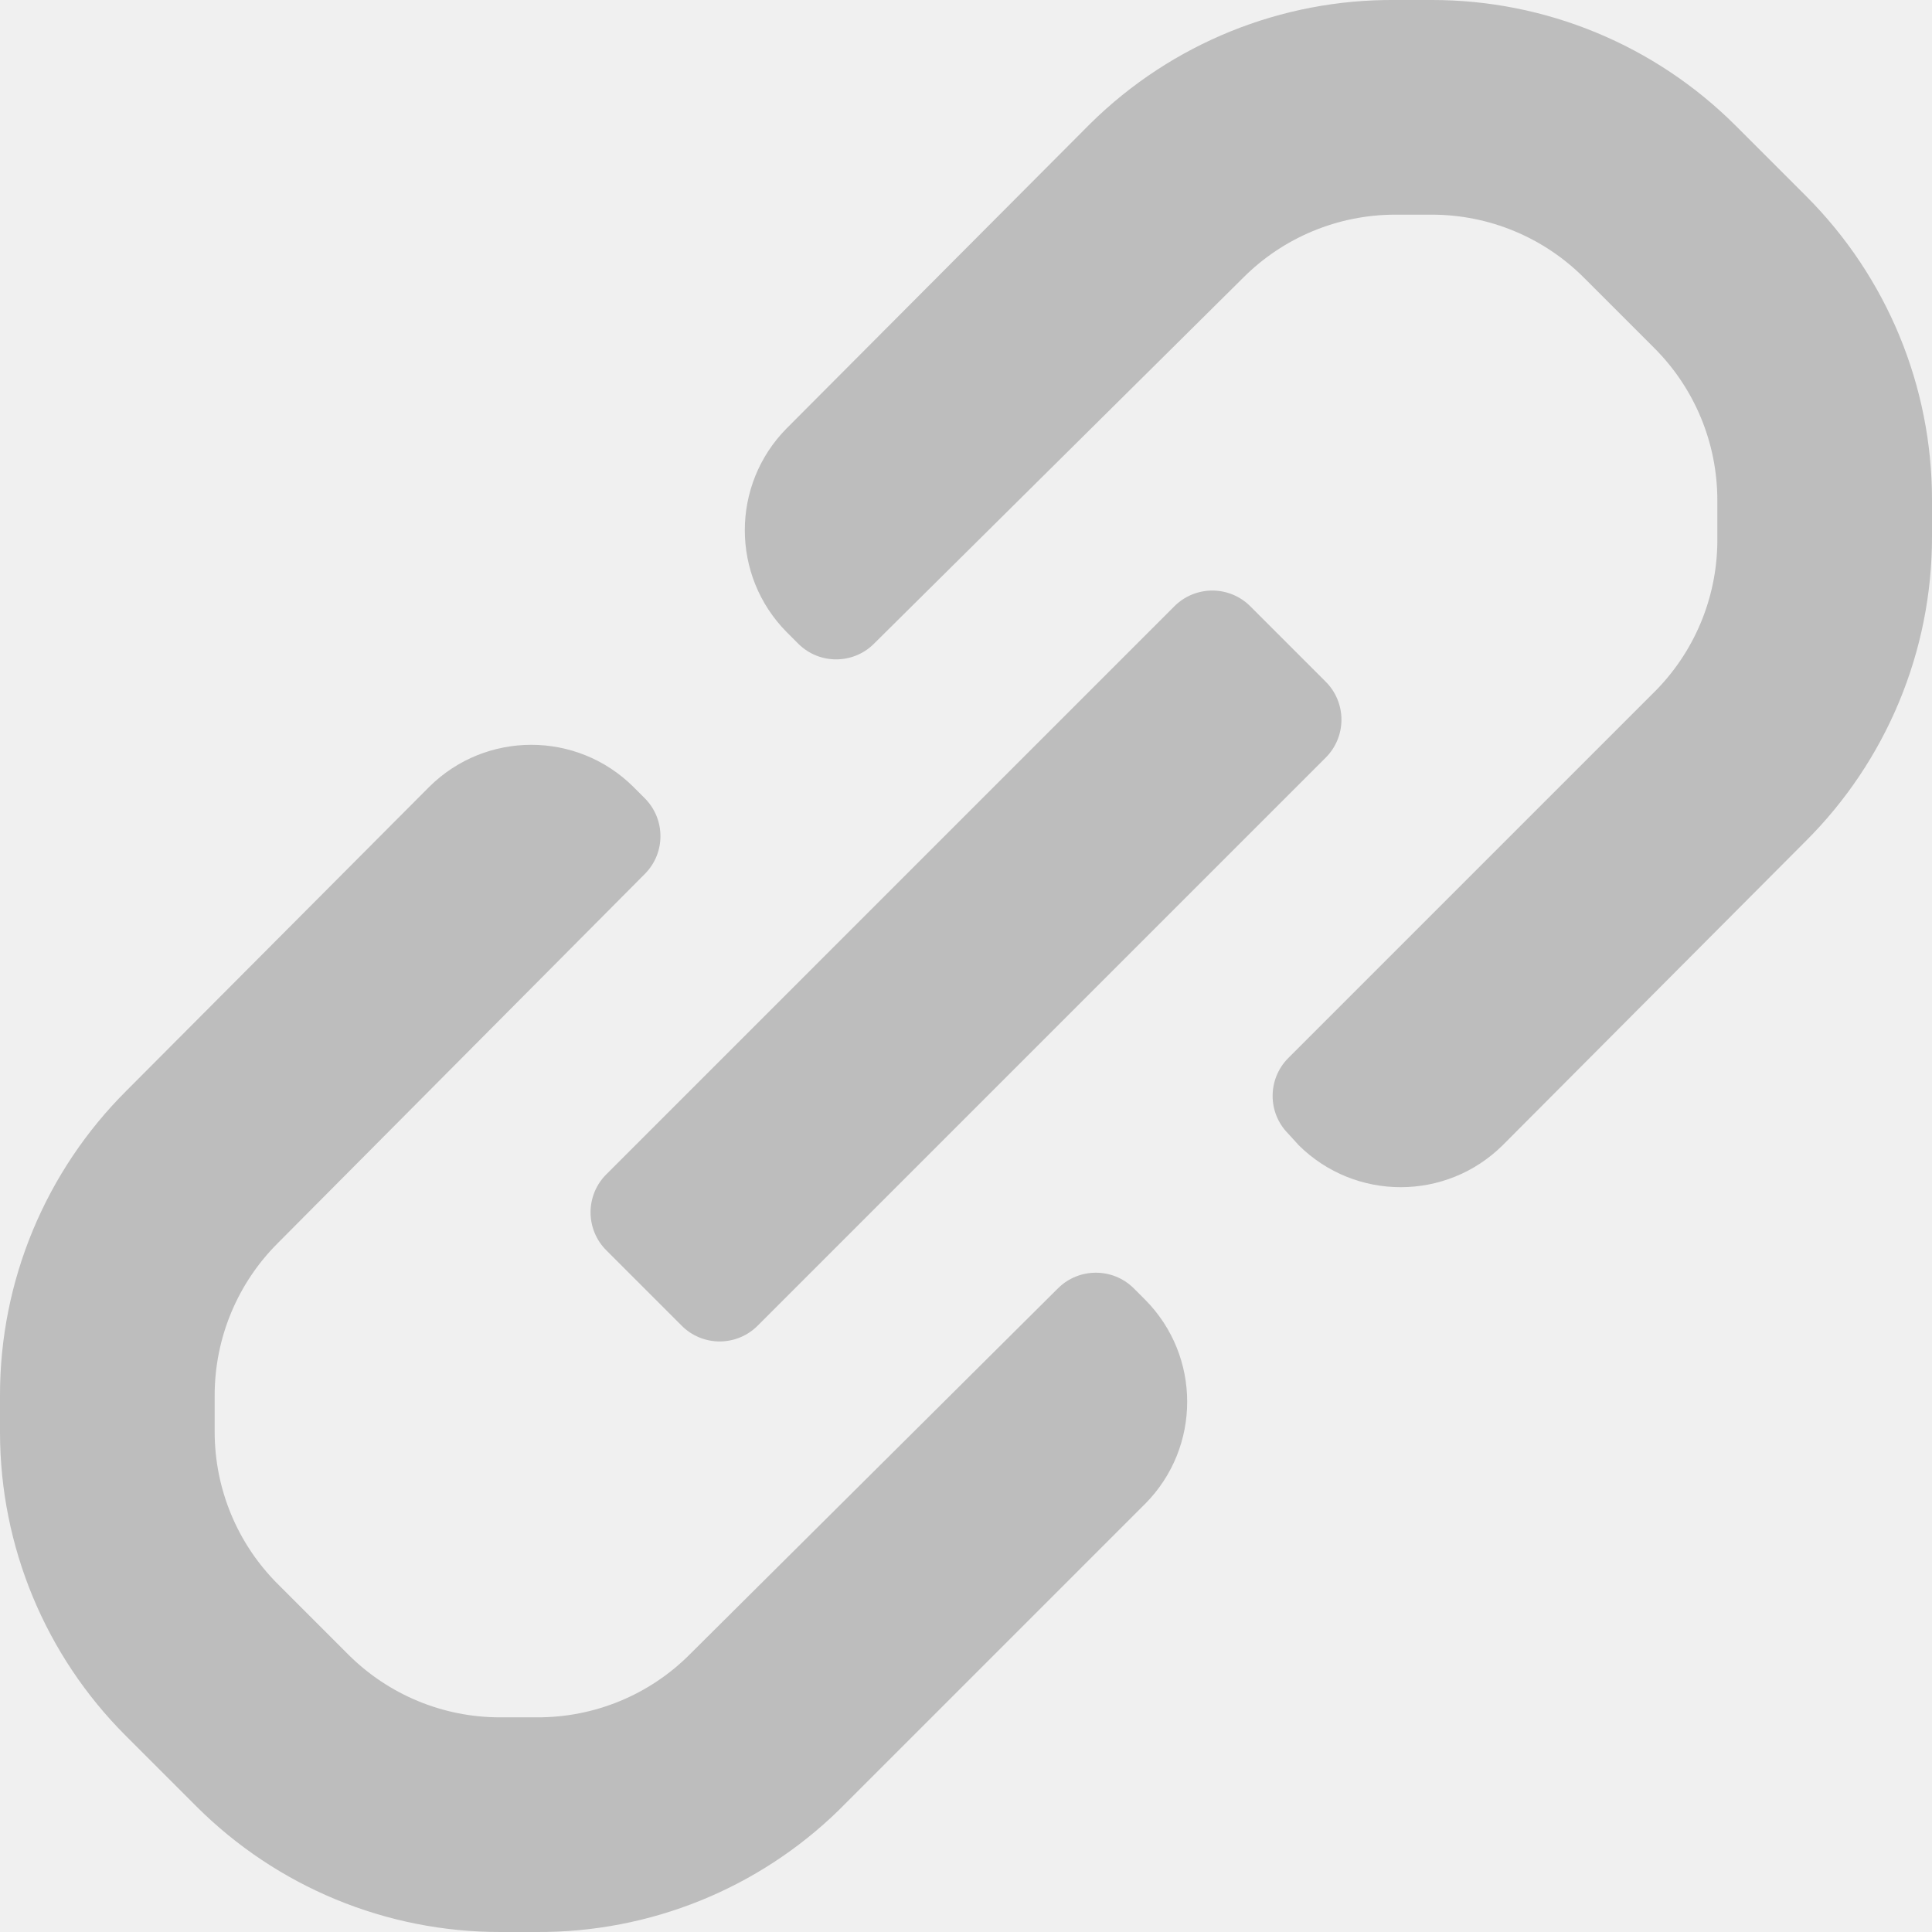
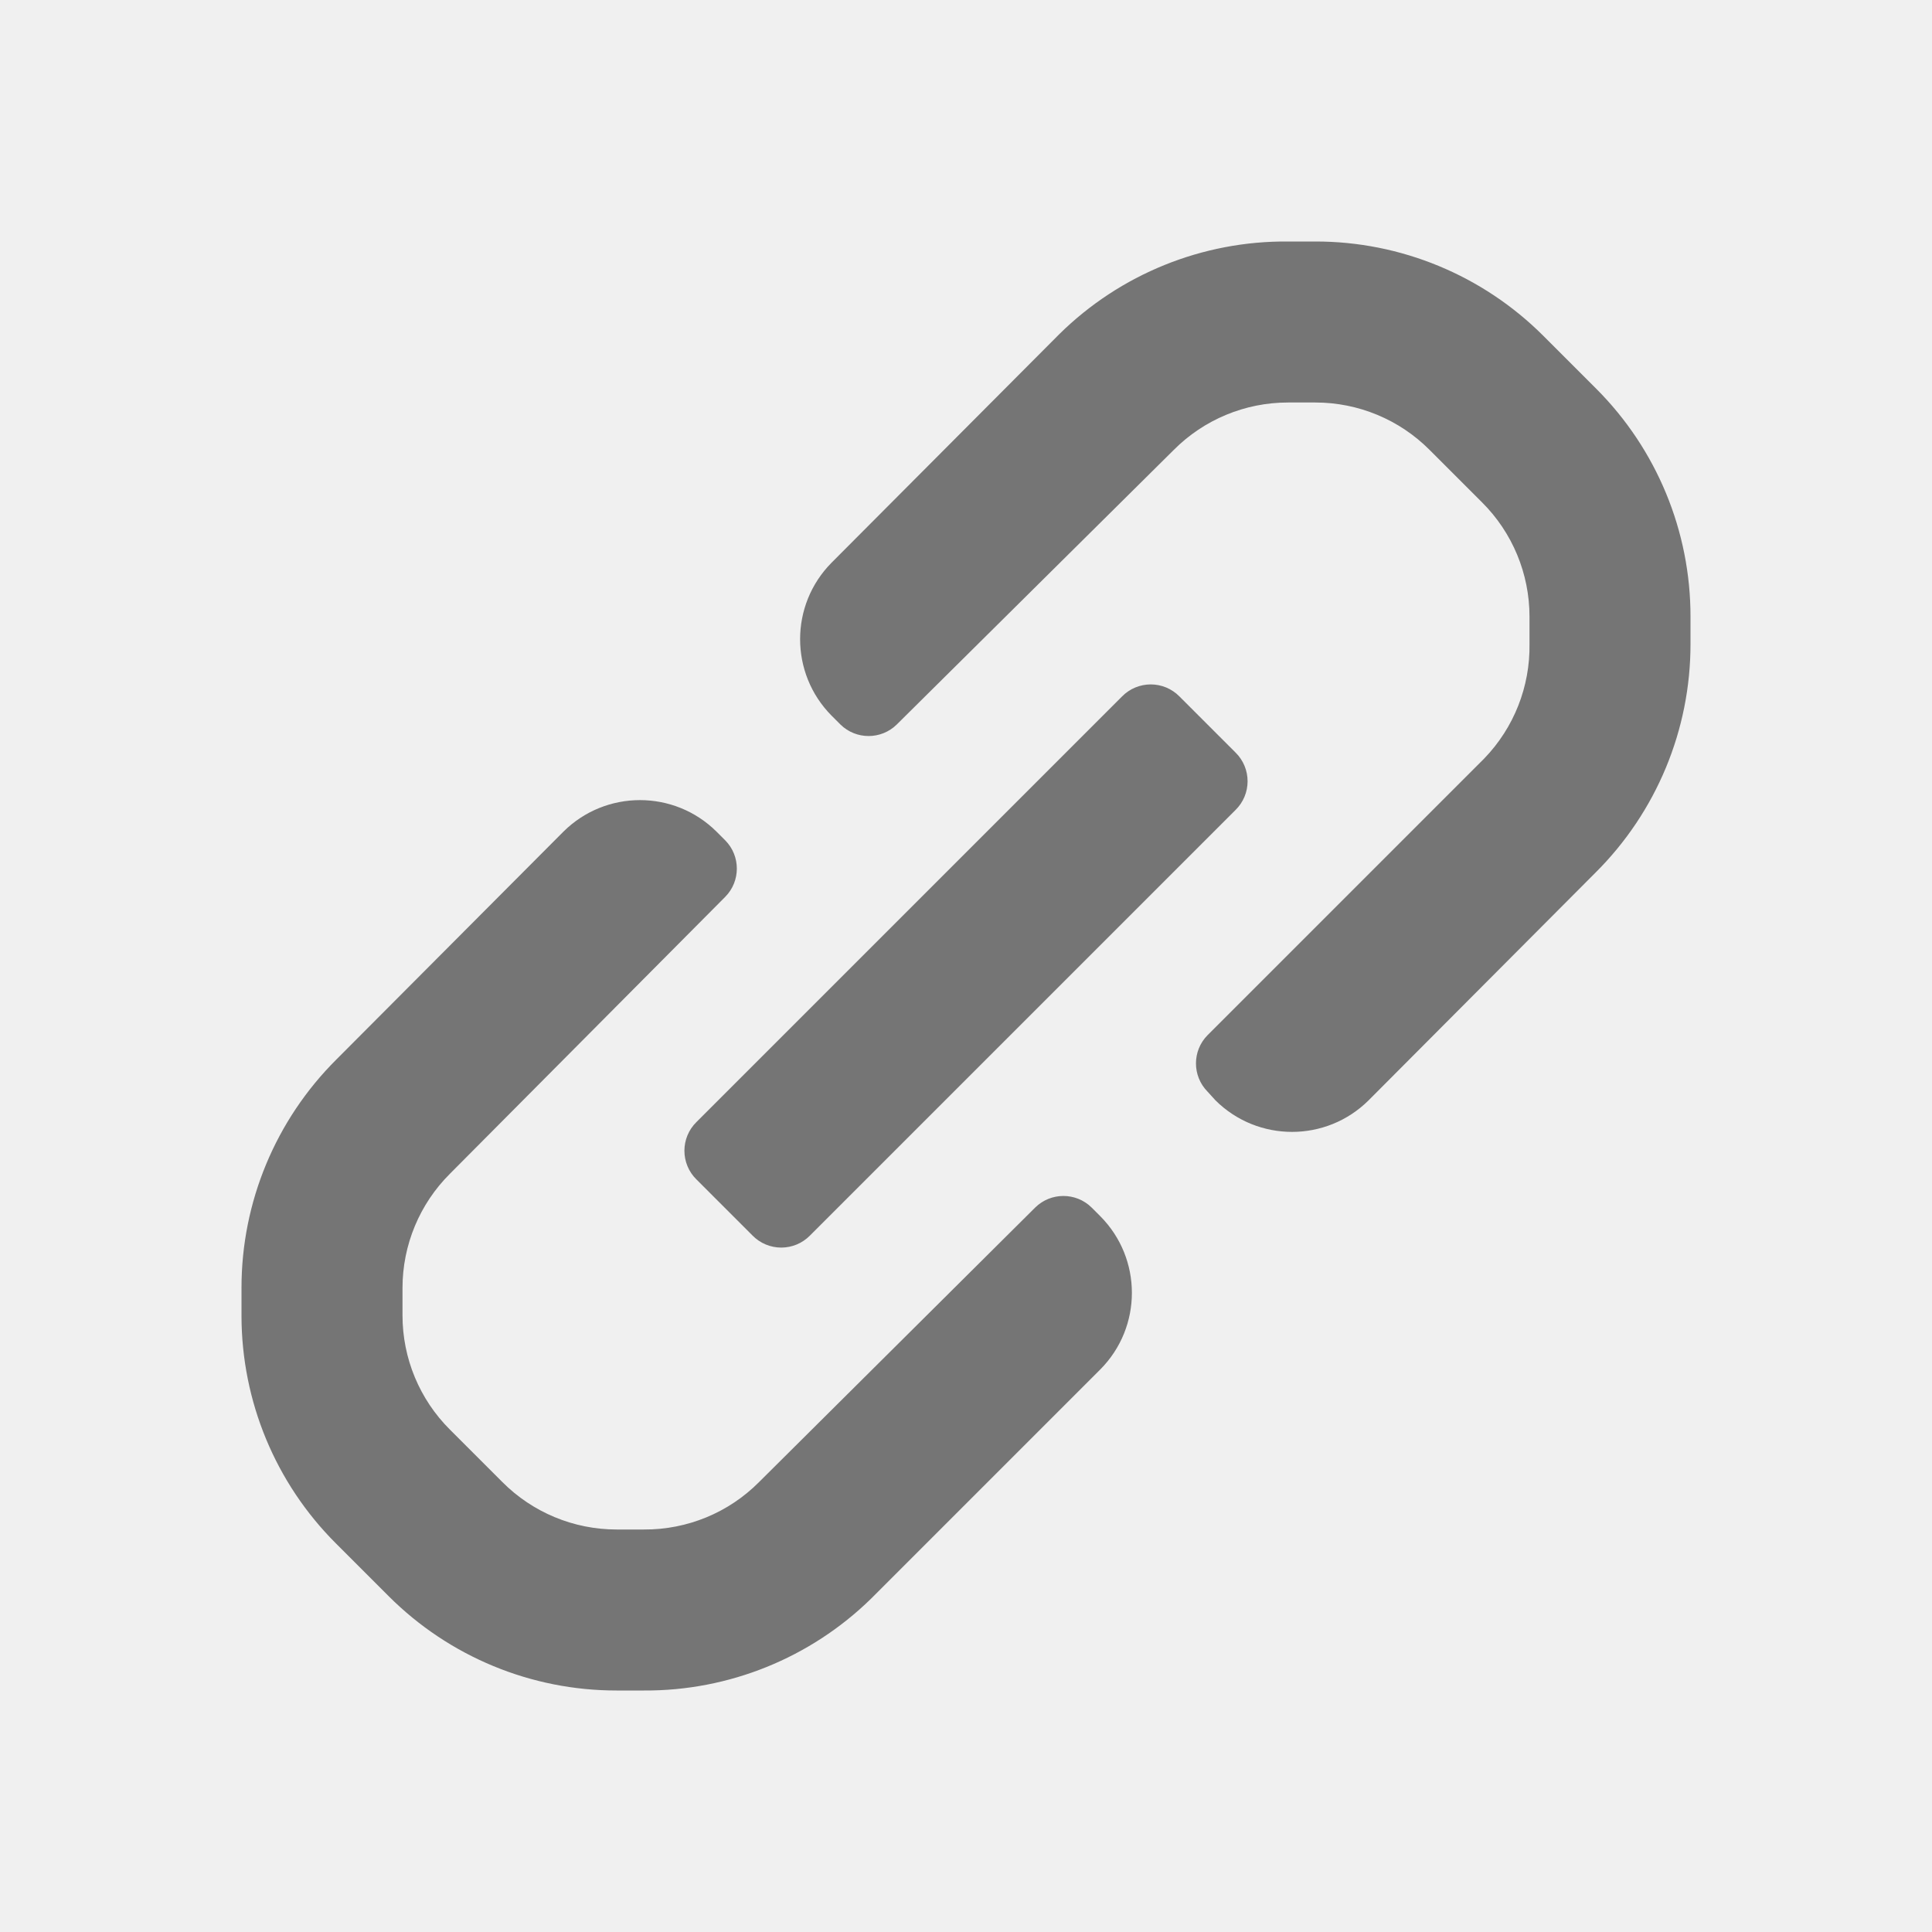
- <svg xmlns="http://www.w3.org/2000/svg" width="18" height="18" viewBox="0 0 18 18" fill="none">
-   <path d="M5.65 10.94L10.94 5.65C11.034 5.555 11.162 5.502 11.295 5.502C11.428 5.502 11.556 5.555 11.65 5.65L12.35 6.35C12.445 6.444 12.498 6.572 12.498 6.705C12.498 6.838 12.445 6.966 12.35 7.06L7.06 12.35C6.966 12.445 6.838 12.498 6.705 12.498C6.572 12.498 6.444 12.445 6.35 12.35L5.65 11.65C5.555 11.556 5.502 11.428 5.502 11.295C5.502 11.162 5.555 11.034 5.65 10.94ZM18 4.66V5C18.001 6.066 17.576 7.089 16.82 7.84L14 10.67C13.474 11.191 12.626 11.191 12.1 10.67L12 10.56C11.809 10.366 11.809 10.055 12 9.86L15.44 6.42C15.807 6.039 16.008 5.529 16 5V4.66C16 4.127 15.788 3.616 15.41 3.24L14.76 2.59C14.384 2.212 13.873 2 13.34 2H13C12.467 2 11.956 2.212 11.58 2.59L8.14 6C7.946 6.191 7.634 6.191 7.44 6L7.33 5.89C6.809 5.364 6.809 4.516 7.33 3.99L10.16 1.15C10.916 0.405 11.938 -0.009 13 0H13.34C14.401 -0.001 15.419 0.42 16.17 1.17L16.83 1.83C17.58 2.581 18.001 3.599 18 4.66ZM9.86 12C10.054 11.81 10.366 11.81 10.56 12L10.67 12.11C11.191 12.636 11.191 13.484 10.67 14.01L7.82 16.86C7.067 17.597 6.053 18.006 5 18H4.66C3.599 18.001 2.581 17.58 1.83 16.83L1.17 16.17C0.422 15.422 0.002 14.408 1.25758e-06 13.35V13C-0.001 11.934 0.424 10.912 1.18 10.16L4 7.33C4.526 6.809 5.374 6.809 5.9 7.33L6.01 7.44C6.201 7.635 6.201 7.946 6.01 8.14L2.59 11.58C2.212 11.956 2 12.467 2 13V13.34C2 13.873 2.212 14.384 2.59 14.76L3.24 15.41C3.616 15.788 4.127 16.001 4.66 16H5C5.537 16.003 6.052 15.791 6.43 15.41L9.86 12Z" fill="#BDBDBD" />
+ <svg xmlns="http://www.w3.org/2000/svg" width="24" height="24" viewBox="0 0 24 24" fill="none">
+   <g clip-path="url(#clip0_5323_25073)">
+     <path d="M8.65 13.94L13.94 8.65C14.034 8.555 14.162 8.502 14.295 8.502C14.428 8.502 14.556 8.555 14.65 8.65L15.35 9.35C15.445 9.444 15.498 9.572 15.498 9.705C15.498 9.838 15.445 9.966 15.35 10.06L10.06 15.35C9.966 15.445 9.838 15.498 9.705 15.498C9.572 15.498 9.444 15.445 9.35 15.35L8.65 14.65C8.555 14.556 8.502 14.428 8.502 14.295C8.502 14.162 8.555 14.034 8.65 13.94ZM21 7.66V8C21.001 9.066 20.576 10.088 19.82 10.84L17 13.67C16.474 14.191 15.626 14.191 15.1 13.67L15 13.56C14.809 13.366 14.809 13.054 15 12.86L18.44 9.42C18.807 9.039 19.008 8.529 19 8V7.66C19 7.127 18.788 6.616 18.41 6.24L17.76 5.59C17.384 5.212 16.873 5 16.34 5H16C15.467 5 14.956 5.212 14.58 5.59L11.14 9C10.946 9.191 10.634 9.191 10.44 9L10.33 8.89C9.809 8.364 9.809 7.516 10.33 6.99L13.16 4.15C13.916 3.405 14.938 2.991 16 3H16.34C17.401 2.999 18.419 3.42 19.17 4.17L19.83 4.83C20.58 5.581 21.001 6.599 21 7.66ZM12.86 15C13.054 14.809 13.366 14.809 13.56 15L13.67 15.11C14.191 15.636 14.191 16.484 13.67 17.01L10.82 19.86C10.067 20.596 9.053 21.006 8 21H7.66C6.599 21.001 5.581 20.58 4.83 19.83L4.17 19.17C3.422 18.422 3.002 17.408 3 16.35V16C2.999 14.934 3.424 13.912 4.18 13.16L7 10.33C7.526 9.809 8.374 9.809 8.9 10.33L9.01 10.44C9.201 10.634 9.201 10.946 9.01 11.14L5.59 14.58C5.212 14.956 5 15.467 5 16V16.34C5 16.873 5.212 17.384 5.59 17.76L6.24 18.41C6.616 18.788 7.127 19 7.66 19H8C8.537 19.003 9.052 18.791 9.43 18.41L12.86 15Z" fill="#757575" />
+   </g>
+   <defs>
+     <clipPath id="clip0_5323_25073">
+       <rect width="24" height="24" fill="white" />
+     </clipPath>
+   </defs>
</svg>
